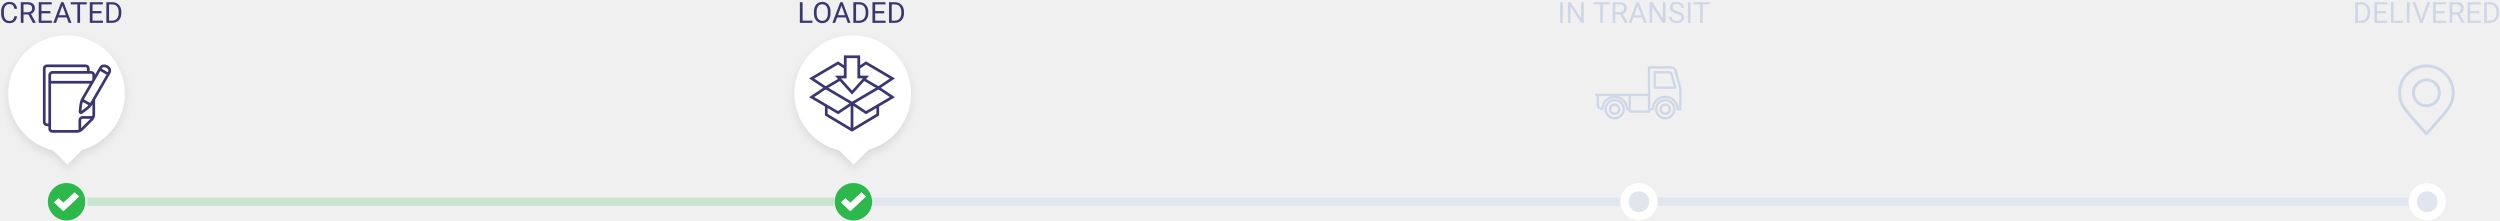
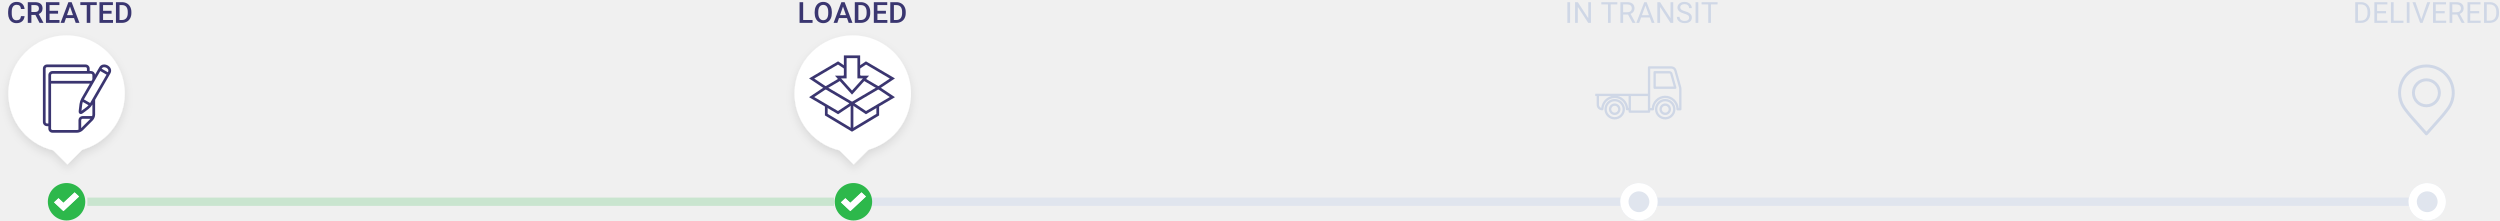
<svg xmlns="http://www.w3.org/2000/svg" xmlns:xlink="http://www.w3.org/1999/xlink" width="1202" height="106" viewBox="0 0 1202 106">
  <defs>
    <path id="a" d="M765 18a9 9 0 1 0 0-18 9 9 0 0 0 0 18z" />
    <path id="b" d="M1144 18a9 9 0 1 0 0-18 9 9 0 0 0 0 18z" />
    <filter id="c" width="125%" height="122.2%" x="-12.5%" y="-7.9%" filterUnits="objectBoundingBox">
      <feOffset dy="2" in="SourceAlpha" result="shadowOffsetOuter1" />
      <feGaussianBlur in="shadowOffsetOuter1" result="shadowBlurOuter1" stdDeviation="2" />
      <feColorMatrix in="shadowBlurOuter1" result="shadowMatrixOuter1" values="0 0 0 0 0 0 0 0 0 0 0 0 0 0 0 0 0 0 0.1 0" />
      <feMerge>
        <feMergeNode in="shadowMatrixOuter1" />
        <feMergeNode in="SourceGraphic" />
      </feMerge>
    </filter>
    <filter id="d" width="125%" height="122.2%" x="-12.5%" y="-7.9%" filterUnits="objectBoundingBox">
      <feOffset dy="2" in="SourceAlpha" result="shadowOffsetOuter1" />
      <feGaussianBlur in="shadowOffsetOuter1" result="shadowBlurOuter1" stdDeviation="2" />
      <feColorMatrix in="shadowBlurOuter1" result="shadowMatrixOuter1" values="0 0 0 0 0 0 0 0 0 0 0 0 0 0 0 0 0 0 0.1 0" />
      <feMerge>
        <feMergeNode in="shadowMatrixOuter1" />
        <feMergeNode in="SourceGraphic" />
      </feMerge>
    </filter>
  </defs>
  <g fill="none" fill-rule="evenodd">
    <path fill="#2DB84B" d="M42 99h359v-4H42z" opacity=".2" />
    <path fill="#E0E5EE" d="M419 99h743v-4H419z" />
    <path fill="#2DB84B" d="M32 106a9 9 0 1 1 0-18 9 9 0 0 1 0 18zm-6-8.71l4.5 4.21 7.5-7.016-2.121-1.984-5.379 5.031-2.379-2.225L26 97.291z" />
    <path fill="#FFF" d="M26 97.29l4.5 4.21 7.5-7.016-2.121-1.984-5.379 5.031-2.379-2.225z" />
    <path fill="#2DB84B" d="M410.333 106a9 9 0 1 1 0-18 9 9 0 0 1 0 18zm-6-8.71l4.5 4.21 7.5-7.016-2.121-1.984-5.379 5.031-2.378-2.225-2.122 1.985z" />
    <path fill="#FFF" d="M404.333 97.29l4.5 4.21 7.5-7.016-2.121-1.984-5.379 5.031-2.378-2.225z" />
    <g transform="translate(23 88)">
      <use fill="#E0E5EE" xlink:href="#a" />
      <path stroke="#FFF" stroke-width="4" d="M765 16a7 7 0 1 0 0-14 7 7 0 0 0 0 14z" />
    </g>
    <g transform="translate(23 88)">
      <use fill="#E0E5EE" xlink:href="#b" />
      <path stroke="#FFF" stroke-width="4" d="M1144 16a7 7 0 1 0 0-14 7 7 0 0 0 0 14z" />
    </g>
    <g>
      <g filter="url(#c)" transform="translate(4 17)">
        <g fill="#FFF">
          <circle cx="28" cy="28" r="28" />
          <path d="M28.425 47.25l7.424 7.425-7.424 7.425L21 54.675z" />
        </g>
        <path fill="#3A3670" d="M47.911 17.67l-.043.076-2.99-1.726.045-.076c.52-.9 1.647-.684 2.279-.32.237.137 1.383.879.71 2.046zm-8.575 14.852l-2.989-1.725 5.383-9.323h.005v-.008l2.487-4.309 2.99 1.726-7.876 13.639zm-3.523-.518l2.746 1.585a6.095 6.095 0 0 1-.83.79l-2.565 1.919.38-3.18c.037-.314.138-.718.269-1.114zm4.61 6.15c0 .191-.049.422-.122.656h-4.6l-.022.002c-.138.022-.282.04-.427.055-.87.204-1.52.98-1.52 1.912v4.6a2.302 2.302 0 0 1-.656.121H21.219a.656.656 0 0 1-.657-.656V23.206h18.653l-4.08 7.066c-.405.702-.798 1.884-.895 2.69l-.405 3.398c-.104.872.33 1.225.523 1.335.191.111.713.312 1.417-.215l2.74-2.05c.65-.485 1.476-1.417 1.882-2.12l.025-.044v4.888zm-5.378 6.418v-3.794c0-.36.294-.656.656-.656h3.794l-4.45 4.45zM19.25 19.118V42.35h-.656a.656.656 0 0 1-.657-.656V15.969c0-.362.294-.656.657-.656H37.14c.362 0 .656.293.656.656v1.18H21.22a1.97 1.97 0 0 0-1.969 1.969zm21.172 0v1.997l-.45.778h-19.41v-2.775c0-.362.294-.656.657-.656h18.547c.362 0 .656.294.656.656zm7.436-4.63c-1.312-.758-3.186-.735-4.072.8l-2.075 3.595a1.965 1.965 0 0 0-1.945-1.734h-.656v-1.18A1.97 1.97 0 0 0 37.14 14H18.594a1.97 1.97 0 0 0-1.969 1.969v25.726a1.97 1.97 0 0 0 1.969 1.968h.656v1.18a1.97 1.97 0 0 0 1.969 1.97h11.857c.885 0 2.018-.465 2.665-1.086.013-.013.026-.021.04-.034l4.833-4.835c.639-.639 1.12-1.801 1.12-2.704v-7.162l7.314-12.666c.937-1.624.04-3.128-1.19-3.838z" />
      </g>
      <g filter="url(#d)" transform="translate(382 17)">
        <g fill="#FFF">
          <circle cx="28" cy="28" r="28" />
          <path d="M28.425 47.25l7.424 7.425-7.424 7.425L21 54.675z" />
        </g>
        <path fill="#3A3670" d="M39.362 33.724v4.027l-11.715 7.04-11.714-7.04v-4.027h-1.315v4.771l13.03 7.83 13.029-7.83v-4.77z" />
        <path d="M47.058 29.69l-12.692 7.466-6.719-4.49 12.692-7.455z" />
        <path fill="#3A3670" d="M26.41 32.63l7.934 5.301 13.951-8.206-.873-.581-7.06-4.708L26.41 32.63zm2.475.073l11.431-6.716 5.504 3.669L34.39 36.38l-5.504-3.677zm18.173-3.013l-.334-.566.334.566.364-.546-.364.546z" />
        <path d="M8.237 29.69l12.692 7.466 6.718-4.49-12.69-7.455z" />
        <path fill="#3A3670" d="M7 29.726l.904.532.333-.567-.333.567 13.047 7.674 7.934-5.3-13.951-8.196L7 29.726zm7.979-3.74l11.432 6.716-5.504 3.678-11.432-6.724 5.504-3.67z" />
        <path d="M47.058 20.732l-12.692-7.465-6.719 4.49L40.34 25.21z" />
        <path fill="#3A3670" d="M26.41 17.792l13.951 8.195 7.934-5.29-.904-.531-13.047-7.675-7.933 5.3zm2.475-.072l5.504-3.678 11.43 6.725-5.503 3.669-11.431-6.716z" />
        <path d="M8.237 20.732l12.692-7.465 6.718 4.49-12.69 7.454z" />
        <path fill="#3A3670" d="M7 20.697l.873.582.364-.547-.364.547 7.06 4.707 13.952-8.195-7.934-5.3L7 20.697zm13.907-6.655l5.504 3.678-11.432 6.716-5.504-3.669 11.432-6.725zM26.99 32.667v12.778h1.315V32.667" />
        <path fill="#FFF" d="M30.903 20.05v-9.768h-6.511v9.768h-3.464l6.72 7.465 6.718-7.465z" />
        <path fill="#3A3670" d="M23.734 9.625v9.768h-4.282l8.196 9.105 8.194-9.105h-4.281V9.625h-7.827zm-1.33 11.082h2.645V10.94h5.196v9.767h2.645l-5.242 5.825-5.244-5.825z" />
      </g>
      <path fill="#CFD7E6" d="M804.73 41.61l-1.67-5.966a.466.466 0 0 0-.163-.247l-.033-.024a.472.472 0 0 0-.25-.067h-6.505v6.303h8.622zm-9.182 1.122a.562.562 0 0 1-.562-.56v-7.428c0-.31.252-.562.562-.562h7.065c.35 0 .681.11.958.322.278.209.474.498.568.838l1.87 6.679a.556.556 0 0 1-.539.711h-9.922zM767 45.062H792.298V32.437c0-.31.253-.562.563-.562h10.712c.579 0 1.125.183 1.58.528.454.342.776.82.932 1.38l2.273 8.116a2.654 2.654 0 0 1 .098.704v9.905c0 .31-.252.562-.562.562h-1.32a.563.563 0 0 1-.563-.562 5.333 5.333 0 0 0-1.574-3.797 5.348 5.348 0 0 0-3.798-1.574 5.334 5.334 0 0 0-3.798 1.574 5.333 5.333 0 0 0-1.575 3.797.56.56 0 0 1-.56.561l-1.284.001v.597c0 .309-.252.56-.561.56h-9.271a.562.562 0 0 1-.562-.56v-.64h-.752a.562.562 0 0 1-.561-.562 5.355 5.355 0 0 0-1.587-3.77 5.341 5.341 0 0 0-3.786-1.558 5.336 5.336 0 0 0-3.784 1.558 5.333 5.333 0 0 0-1.587 3.772.56.56 0 0 1-.409.537v.02l-.276.002a2.589 2.589 0 0 1-1.845-.766 2.592 2.592 0 0 1-.766-1.845v-4.23H767v-1.123zm1.798 5.353c0 .397.156.77.438 1.051.182.184.403.313.648.383a6.492 6.492 0 0 1 1.885-3.948 6.453 6.453 0 0 1 3.088-1.716h-6.059v4.23zm14.23 1.489v-5.72h-5.199a6.465 6.465 0 0 1 3.088 1.717 6.488 6.488 0 0 1 1.89 4.003h.221zm24.304.043v-9.345a1.264 1.264 0 0 0-.05-.39l-2.275-8.127a1.484 1.484 0 0 0-.53-.789l-.054-.041a1.483 1.483 0 0 0-.85-.256h-10.15v18.949h.748a6.484 6.484 0 0 1 1.876-4.032 6.45 6.45 0 0 1 4.592-1.902c1.72 0 3.343.667 4.566 1.88a6.493 6.493 0 0 1 1.905 4.054h.222zm-23.181 1.158h8.148v-6.92h-8.148v6.92zm-8.98.578c.314.312.73.484 1.171.484.443 0 .859-.172 1.171-.484a1.65 1.65 0 0 0-1.17-2.825c-.443 0-.858.17-1.171.483a1.644 1.644 0 0 0-.484 1.17c0 .444.17.86.482 1.172l-.107.107.108-.107zm1.171 1.607c-.742 0-1.44-.289-1.963-.814a2.763 2.763 0 0 1-.815-1.964c0-.741.29-1.439.815-1.964a2.755 2.755 0 0 1 1.963-.814c.743 0 1.44.29 1.965.814.525.528.813 1.224.813 1.964 0 .743-.288 1.44-.813 1.964a2.76 2.76 0 0 1-1.965.814zm24.298-4.433c-.443 0-.859.172-1.17.484a1.643 1.643 0 0 0-.487 1.17c0 .444.173.86.486 1.172.312.312.728.484 1.171.484a1.654 1.654 0 0 0 1.655-1.655 1.653 1.653 0 0 0-1.655-1.655zm0 4.433a2.76 2.76 0 0 1-1.966-.814 2.76 2.76 0 0 1-.813-1.964c0-.741.289-1.44.813-1.964a2.761 2.761 0 0 1 1.966-.814c.74 0 1.439.29 1.963.814.526.527.814 1.224.814 1.964a2.777 2.777 0 0 1-2.777 2.778zm0-6.585a3.775 3.775 0 0 0-2.69 1.114 3.778 3.778 0 0 0-1.114 2.69c0 1.014.395 1.97 1.114 2.69a3.783 3.783 0 0 0 2.69 1.113 3.78 3.78 0 0 0 2.69-1.114 3.772 3.772 0 0 0 1.112-2.69 3.768 3.768 0 0 0-1.112-2.689 3.779 3.779 0 0 0-2.69-1.114zm0 8.729a4.894 4.894 0 0 1-3.483-1.442 4.898 4.898 0 0 1-1.444-3.484c0-1.314.514-2.55 1.444-3.481a4.893 4.893 0 0 1 3.483-1.445c1.314 0 2.55.513 3.483 1.444l.148.148-.006.002a4.892 4.892 0 0 1 1.301 3.332c0 1.315-.513 2.551-1.445 3.484a4.89 4.89 0 0 1-3.48 1.442zm-24.298-8.73a3.775 3.775 0 0 0-2.689 1.114 3.785 3.785 0 0 0-1.113 2.69c0 1.015.394 1.972 1.113 2.69a3.79 3.79 0 0 0 2.69 1.114 3.778 3.778 0 0 0 2.69-1.114 3.782 3.782 0 0 0 1.114-2.69 3.777 3.777 0 0 0-1.113-2.688 3.78 3.78 0 0 0-2.692-1.115zm0 8.73c-1.3 0-2.528-.503-3.457-1.419a4.904 4.904 0 0 1-1.468-3.507c0-1.316.512-2.553 1.443-3.482a4.899 4.899 0 0 1 3.482-1.444 4.89 4.89 0 0 1 3.484 1.444 4.904 4.904 0 0 1 1.443 3.482 4.898 4.898 0 0 1-1.443 3.484 4.9 4.9 0 0 1-3.484 1.443zM1161.087 44.616c0 1.476.575 2.864 1.62 3.91a5.495 5.495 0 0 0 3.909 1.618 5.494 5.494 0 0 0 3.908-1.619 5.497 5.497 0 0 0 1.62-3.91 5.492 5.492 0 0 0-1.62-3.908 5.487 5.487 0 0 0-3.907-1.619 5.493 5.493 0 0 0-3.91 1.62 5.488 5.488 0 0 0-1.62 3.908zm5.529 6.954a6.91 6.91 0 0 1-4.917-2.037 6.913 6.913 0 0 1-2.035-4.917 6.896 6.896 0 0 1 2.035-4.917 6.91 6.91 0 0 1 4.917-2.036c1.857 0 3.604.724 4.916 2.036a6.91 6.91 0 0 1 2.038 4.916 6.916 6.916 0 0 1-2.037 4.918 6.909 6.909 0 0 1-4.917 2.037zm0-19.145a12.116 12.116 0 0 0-8.62 3.57 12.11 12.11 0 0 0-3.57 8.62c0 1.258.188 2.49.558 3.665a12.5 12.5 0 0 0 1.664 3.355c1.83 2.596 4.483 5.535 7.046 8.376a244.25 244.25 0 0 1 2.922 3.269 249.617 249.617 0 0 1 2.836-3.175l.076-.086c2.568-2.843 5.224-5.783 7.058-8.386a12.166 12.166 0 0 0 2.222-7.017c0-3.257-1.27-6.318-3.572-8.62a12.117 12.117 0 0 0-8.62-3.571zm-.001 32.655a.712.712 0 0 1-.462-.172l-.025-.022-.065-.072c-1.043-1.218-2.25-2.552-3.416-3.843-2.582-2.86-5.244-5.808-7.115-8.448l-.053-.074a13.873 13.873 0 0 1-1.852-3.74 13.54 13.54 0 0 1-.627-4.093c0-3.637 1.417-7.055 3.987-9.628a13.533 13.533 0 0 1 9.629-3.988c3.638 0 7.057 1.418 9.628 3.988a13.526 13.526 0 0 1 3.988 9.628 13.549 13.549 0 0 1-2.48 7.837c-1.875 2.657-4.561 5.633-7.16 8.51-1.257 1.393-2.4 2.658-3.435 3.867a.712.712 0 0 1-.542.25z" />
    </g>
-     <text fill="#CFD7E6" font-family="Roboto-Regular, Roboto" font-size="14" transform="translate(-7 -2)">
-       <tspan x="755.863" y="13"> IN TRANSIT</tspan>
-     </text>
-     <text fill="#3A3670" font-family="Roboto-Medium, Roboto" font-size="14" font-weight="400" transform="translate(-7 -2)">
-       <tspan x="6.724" y="13"> CREATED</tspan>
-     </text>
-     <text fill="#3A3670" font-family="Roboto-Medium, Roboto" font-size="14" font-weight="400" transform="translate(-7 -2)">
-       <tspan x="390.418" y="13">LOADED</tspan>
-     </text>
-     <text fill="#CFD7E6" font-family="Roboto-Regular, Roboto" font-size="14" transform="translate(-7 -2)">
-       <tspan x="1138.251" y="13">DELIVERED</tspan>
-     </text>
+     <path fill="#CFD7E6" d="M754.893 11h-1.313V1.047h1.313V11zm10.048 0h-1.319l-5.01-7.67V11h-1.32V1.047h1.32l5.024 7.704V1.047h1.305V11zm12.674-8.873h-3.199V11h-1.306V2.127h-3.192v-1.08h7.697v1.08zm5.127 4.847h-2.338V11h-1.319V1.047h3.295c1.121 0 1.983.255 2.587.766.604.51.906 1.253.906 2.228 0 .62-.167 1.16-.502 1.62-.335.46-.801.804-1.398 1.032l2.338 4.225V11h-1.409l-2.16-4.026zM780.404 5.9h2.017c.652 0 1.17-.168 1.555-.505.385-.338.578-.789.578-1.354 0-.615-.184-1.087-.55-1.415-.367-.328-.897-.494-1.59-.499h-2.01V5.9zm12.804 2.502h-4.17L788.102 11h-1.354l3.8-9.953h1.15L795.504 11h-1.347l-.95-2.598zm-3.773-1.08h3.383l-1.695-4.655-1.688 4.655zM804.495 11h-1.32l-5.01-7.67V11h-1.32V1.047h1.32l5.023 7.704V1.047h1.306V11zm5.263-4.437c-1.126-.323-1.945-.72-2.458-1.192a2.28 2.28 0 0 1-.769-1.747c0-.784.314-1.432.94-1.945.627-.512 1.441-.769 2.444-.769.684 0 1.293.132 1.829.397.535.264.95.629 1.244 1.093.294.465.44.973.44 1.525h-1.319c0-.602-.191-1.075-.574-1.419-.383-.344-.923-.516-1.62-.516-.647 0-1.152.143-1.514.427-.362.285-.544.68-.544 1.187 0 .405.172.748.517 1.028.344.28.93.537 1.756.77.828.232 1.475.488 1.942.768.467.28.813.608 1.039.981.225.374.338.814.338 1.32 0 .806-.314 1.452-.943 1.938-.63.485-1.47.728-2.523.728a4.678 4.678 0 0 1-1.914-.393c-.592-.262-1.049-.621-1.37-1.077a2.627 2.627 0 0 1-.482-1.552h1.32c0 .602.221 1.077.666 1.426.444.348 1.038.522 1.78.522.693 0 1.224-.14 1.593-.423.37-.283.554-.668.554-1.156 0-.487-.171-.864-.513-1.131-.342-.267-.961-.53-1.86-.79zM816.539 11h-1.312V1.047h1.312V11zm9.276-8.873h-3.199V11h-1.305V2.127h-3.193v-1.08h7.697v1.08z" />
+     <path fill="#3A3670" d="M11.816 7.76c-.1 1.062-.492 1.89-1.175 2.485-.684.594-1.593.892-2.728.892-.793 0-1.491-.188-2.095-.564-.604-.376-1.07-.91-1.398-1.603-.328-.693-.5-1.497-.513-2.413v-.93c0-.939.167-1.766.5-2.481.332-.716.81-1.267 1.431-1.655.622-.387 1.341-.58 2.157-.58 1.098 0 1.983.298 2.652.895.67.597 1.06 1.44 1.17 2.529h-1.723c-.082-.716-.29-1.232-.626-1.548-.335-.317-.826-.475-1.473-.475-.752 0-1.33.274-1.733.823-.403.55-.61 1.355-.618 2.417v.882c0 1.075.192 1.895.577 2.46.385.566.95.848 1.692.848.68 0 1.19-.152 1.531-.458.342-.305.559-.813.65-1.524h1.722zm5.203-.595H15.09V11h-1.73V1.047h3.5c1.149 0 2.035.257 2.66.772.624.515.936 1.26.936 2.236 0 .665-.16 1.222-.482 1.671-.321.449-.769.794-1.343 1.036l2.235 4.15V11h-1.852l-1.996-3.835zM15.09 5.777h1.777c.584 0 1.04-.147 1.367-.44.328-.295.493-.697.493-1.207 0-.533-.152-.946-.455-1.237-.303-.292-.755-.442-1.357-.452h-1.825v3.336zm12.824.78h-4.088v3.062h4.778V11h-6.507V1.047h6.46V2.44h-4.73V5.19h4.087v1.368zm7.67 2.126H31.73L30.923 11h-1.798l3.76-9.953h1.552L38.203 11h-1.805l-.813-2.317zm-3.37-1.395H35.1L33.657 3.16l-1.442 4.13zm14.307-4.847H43.42V11h-1.716V2.441h-3.076V1.047h7.895V2.44zm7.124 4.116h-4.088v3.062h4.778V11h-6.508V1.047h6.46V2.44h-4.73V5.19h4.088v1.368zM55.744 11V1.047h2.94c.88 0 1.66.196 2.34.588a4.009 4.009 0 0 1 1.583 1.668c.374.72.561 1.545.561 2.474v.5c0 .943-.188 1.772-.564 2.488a3.96 3.96 0 0 1-1.606 1.654c-.695.387-1.492.581-2.39.581h-2.864zm1.73-8.559V9.62h1.128c.906 0 1.603-.284 2.088-.85.485-.568.733-1.383.742-2.445v-.553c0-1.08-.235-1.905-.704-2.475-.47-.57-1.151-.855-2.044-.855h-1.21zM386.16 9.62h4.518V11h-6.248V1.047h1.73v8.572zm13.787-3.337c0 .975-.168 1.831-.506 2.567-.337.736-.819 1.301-1.445 1.695-.627.395-1.348.592-2.164.592-.807 0-1.526-.197-2.157-.592-.63-.394-1.119-.955-1.463-1.685-.344-.729-.518-1.57-.523-2.522v-.56c0-.971.172-1.828.517-2.571.344-.743.829-1.311 1.456-1.706.626-.394 1.345-.59 2.156-.59.812 0 1.53.194 2.157.584.627.39 1.11.95 1.453 1.681.342.732.515 1.583.52 2.553v.554zm-1.73-.52c0-1.102-.208-1.948-.625-2.535-.417-.588-1.008-.882-1.774-.882-.747 0-1.331.293-1.753.878-.422.586-.637 1.414-.646 2.485v.574c0 1.094.213 1.94.64 2.536.425.597 1.017.896 1.773.896.766 0 1.355-.292 1.767-.875.413-.583.619-1.436.619-2.557v-.52zm9.024 2.92h-3.855L402.579 11h-1.798l3.76-9.953h1.552L409.859 11h-1.804l-.814-2.317zm-3.37-1.395h2.885l-1.443-4.129-1.442 4.13zM410.987 11V1.047h2.94c.88 0 1.66.196 2.341.588a4.009 4.009 0 0 1 1.583 1.668c.373.72.56 1.545.56 2.474v.5c0 .943-.188 1.772-.564 2.488a3.96 3.96 0 0 1-1.606 1.654c-.695.387-1.492.581-2.39.581h-2.864zm1.73-8.559V9.62h1.128c.907 0 1.603-.284 2.088-.85.485-.568.733-1.383.742-2.445v-.553c0-1.08-.235-1.905-.704-2.475-.47-.57-1.151-.855-2.044-.855h-1.21zm13.234 4.116h-4.088v3.062h4.779V11h-6.508V1.047h6.46V2.44h-4.73V5.19h4.087v1.368zM428.05 11V1.047h2.94c.879 0 1.66.196 2.34.588a4.009 4.009 0 0 1 1.583 1.668c.374.72.56 1.545.56 2.474v.5c0 .943-.187 1.772-.563 2.488a3.96 3.96 0 0 1-1.607 1.654c-.695.387-1.491.581-2.389.581h-2.864zm1.73-8.559V9.62h1.127c.907 0 1.603-.284 2.089-.85.485-.568.732-1.383.741-2.445v-.553c0-1.08-.234-1.905-.704-2.475-.47-.57-1.15-.855-2.044-.855h-1.21z" />
+     <path fill="#CFD7E6" d="M1132.406 11V1.047h2.81c.866 0 1.631.191 2.297.574.665.383 1.179.927 1.541 1.634.363.706.546 1.517.55 2.433v.636c0 .939-.18 1.762-.543 2.468a3.823 3.823 0 0 1-1.552 1.627c-.672.378-1.455.572-2.348.581h-2.755zm1.313-8.873v7.8h1.38c1.012 0 1.8-.315 2.362-.944.563-.629.845-1.524.845-2.686v-.581c0-1.13-.266-2.009-.797-2.635-.53-.627-1.284-.945-2.259-.954h-1.531zm13.494 4.272h-4.314v3.528h5.011V11h-6.323V1.047h6.255v1.08h-4.943v3.2h4.314v1.072zm3.65 3.528h4.717V11h-6.036V1.047h1.32v8.88zm7.622 1.073h-1.312V1.047h1.312V11zm5.695-1.743l2.843-8.21h1.436L1164.768 11h-1.163l-3.684-9.953h1.429l2.83 8.21zm11.238-2.858h-4.313v3.528h5.01V11h-6.323V1.047h6.255v1.08h-4.943v3.2h4.314v1.072zm5.981.575h-2.337V11h-1.32V1.047h3.295c1.121 0 1.984.255 2.588.766.603.51.905 1.253.905 2.228 0 .62-.167 1.16-.502 1.62-.335.46-.801.804-1.398 1.032l2.338 4.225V11h-1.408l-2.16-4.026zm-2.337-1.074h2.016c.652 0 1.17-.168 1.555-.505.385-.338.578-.789.578-1.354 0-.615-.183-1.087-.55-1.415-.367-.328-.897-.494-1.59-.499h-2.01V5.9zm12.933.5h-4.313v3.527h5.01V11h-6.323V1.047h6.255v1.08h-4.942v3.2h4.313v1.072zm2.331 4.6V1.047h2.81c.866 0 1.631.191 2.297.574.665.383 1.179.927 1.541 1.634.362.706.546 1.517.55 2.433v.636c0 .939-.18 1.762-.543 2.468a3.823 3.823 0 0 1-1.552 1.627c-.672.378-1.455.572-2.348.581h-2.755zm1.313-8.873v7.8h1.38c1.012 0 1.8-.315 2.362-.944.563-.629.845-1.524.845-2.686v-.581c0-1.13-.266-2.009-.797-2.635-.53-.627-1.284-.945-2.26-.954h-1.53z" />
  </g>
</svg>
